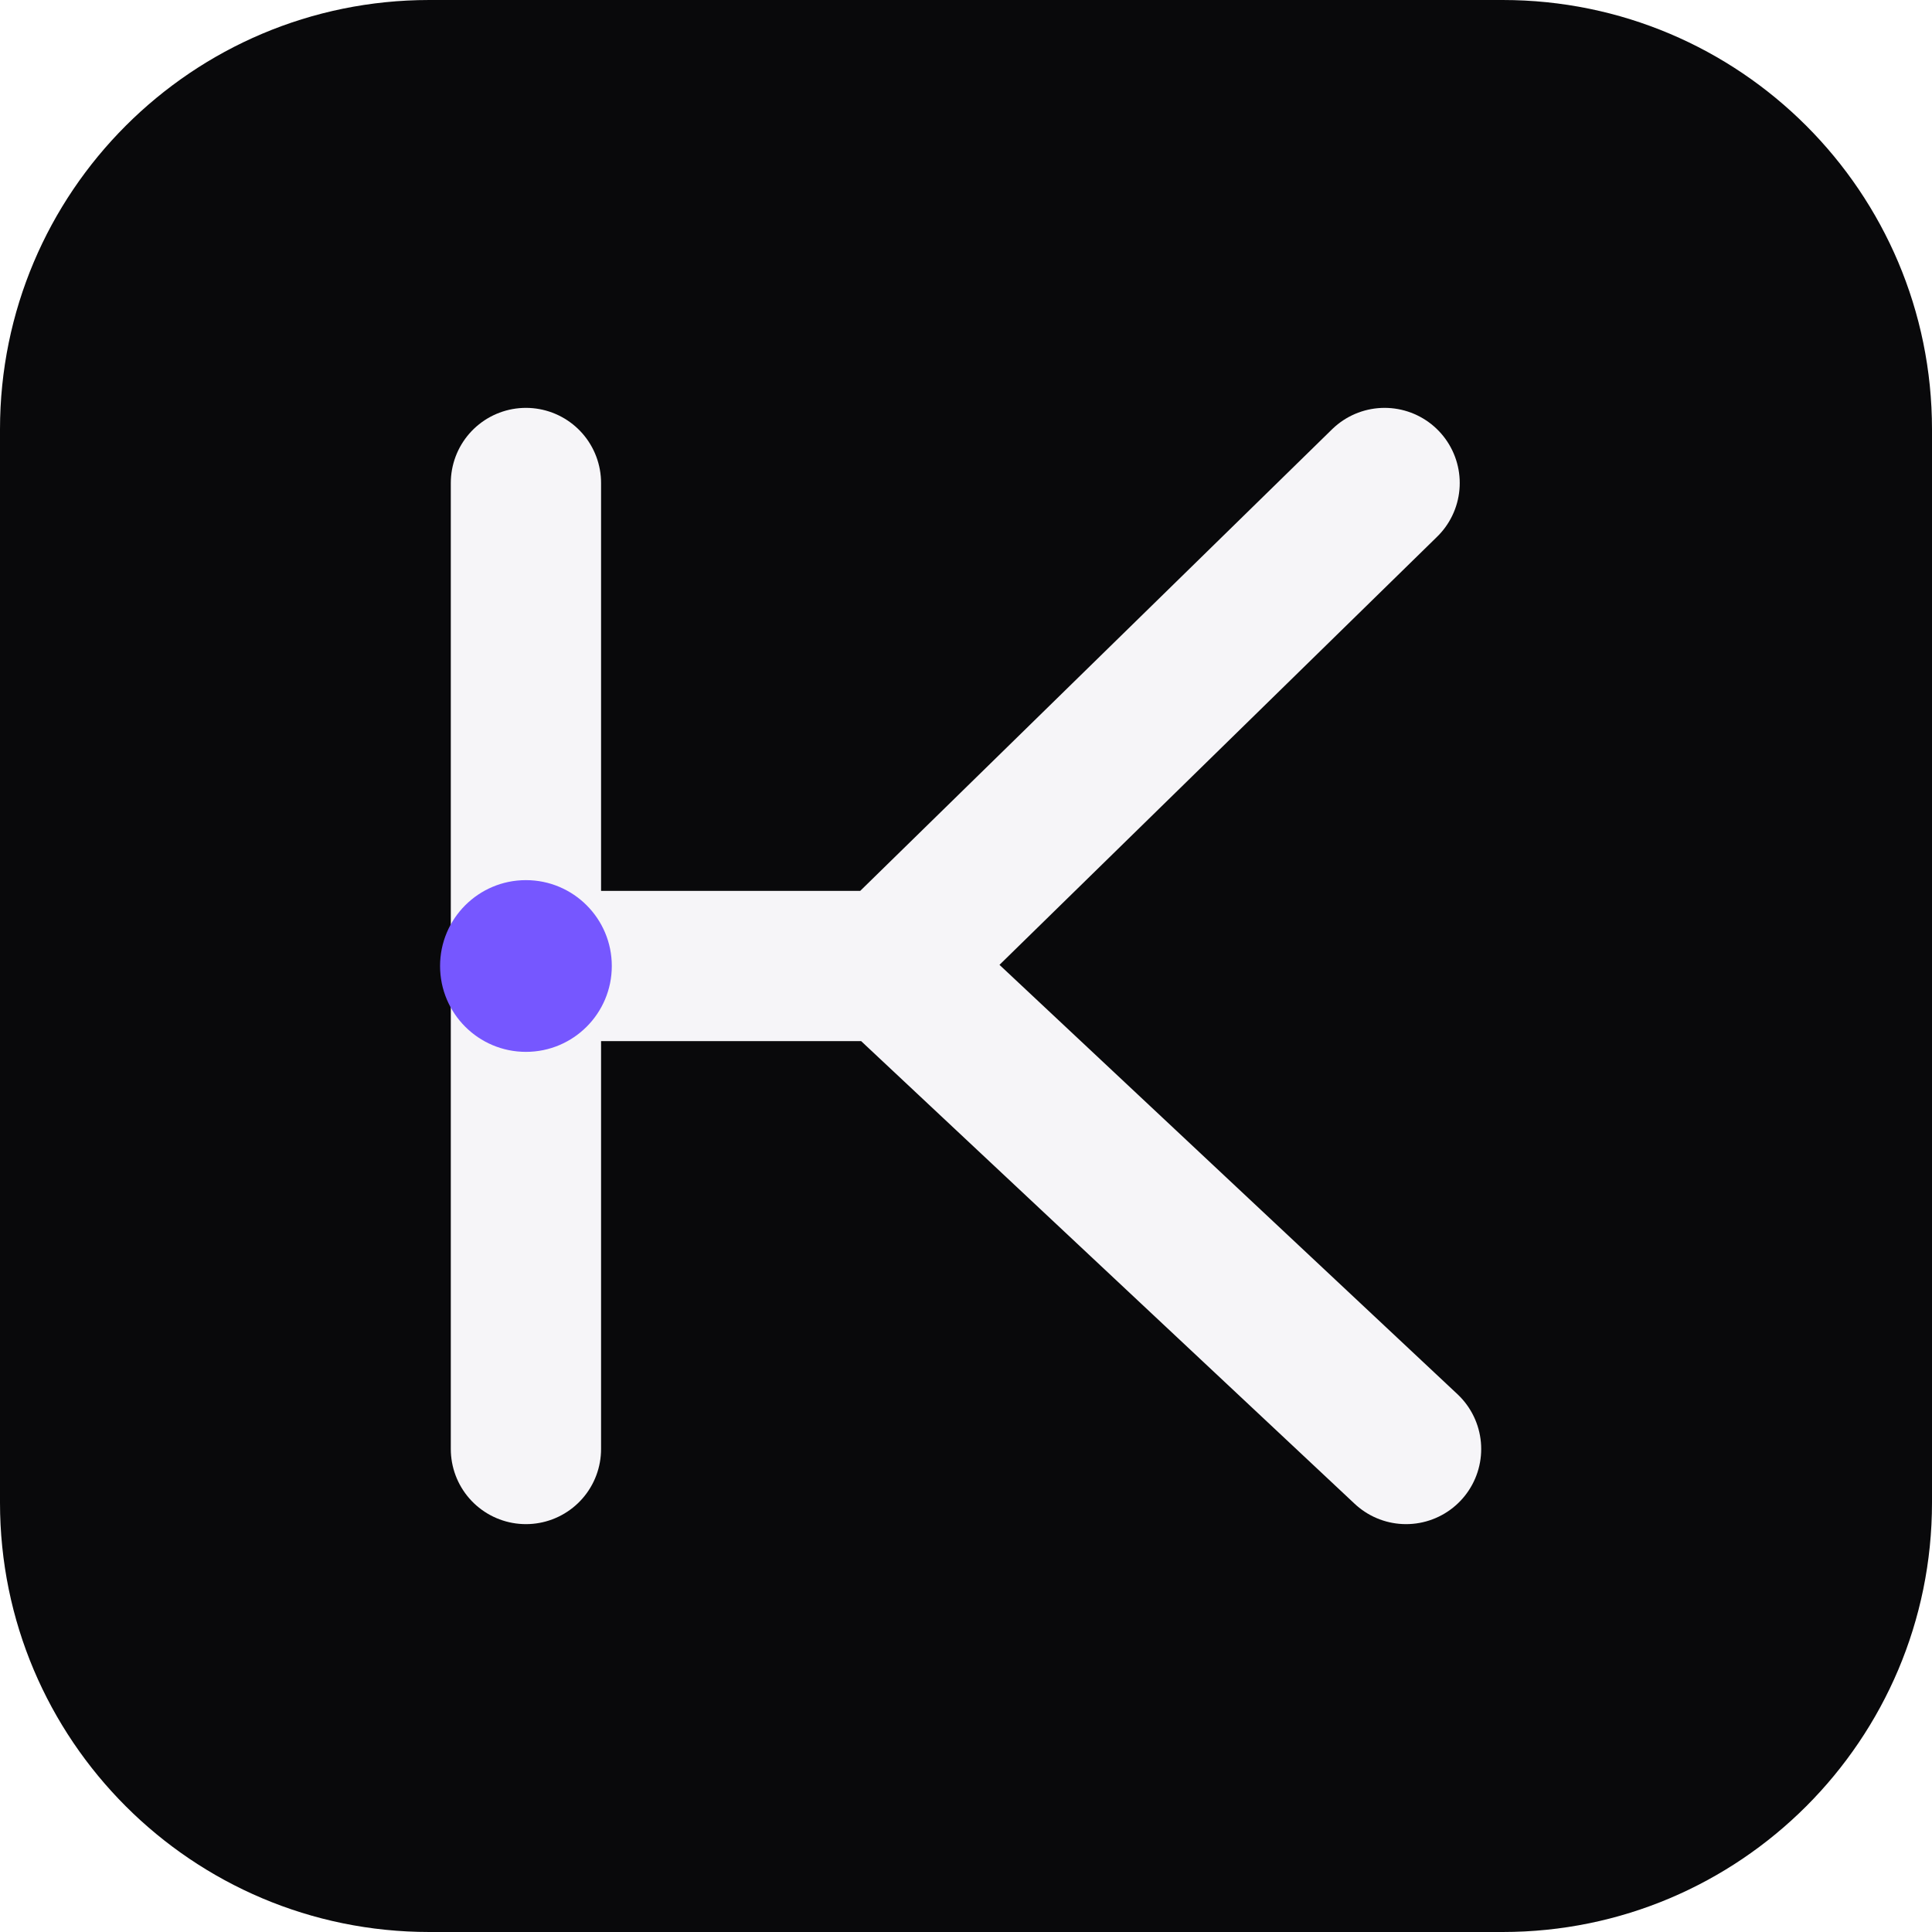
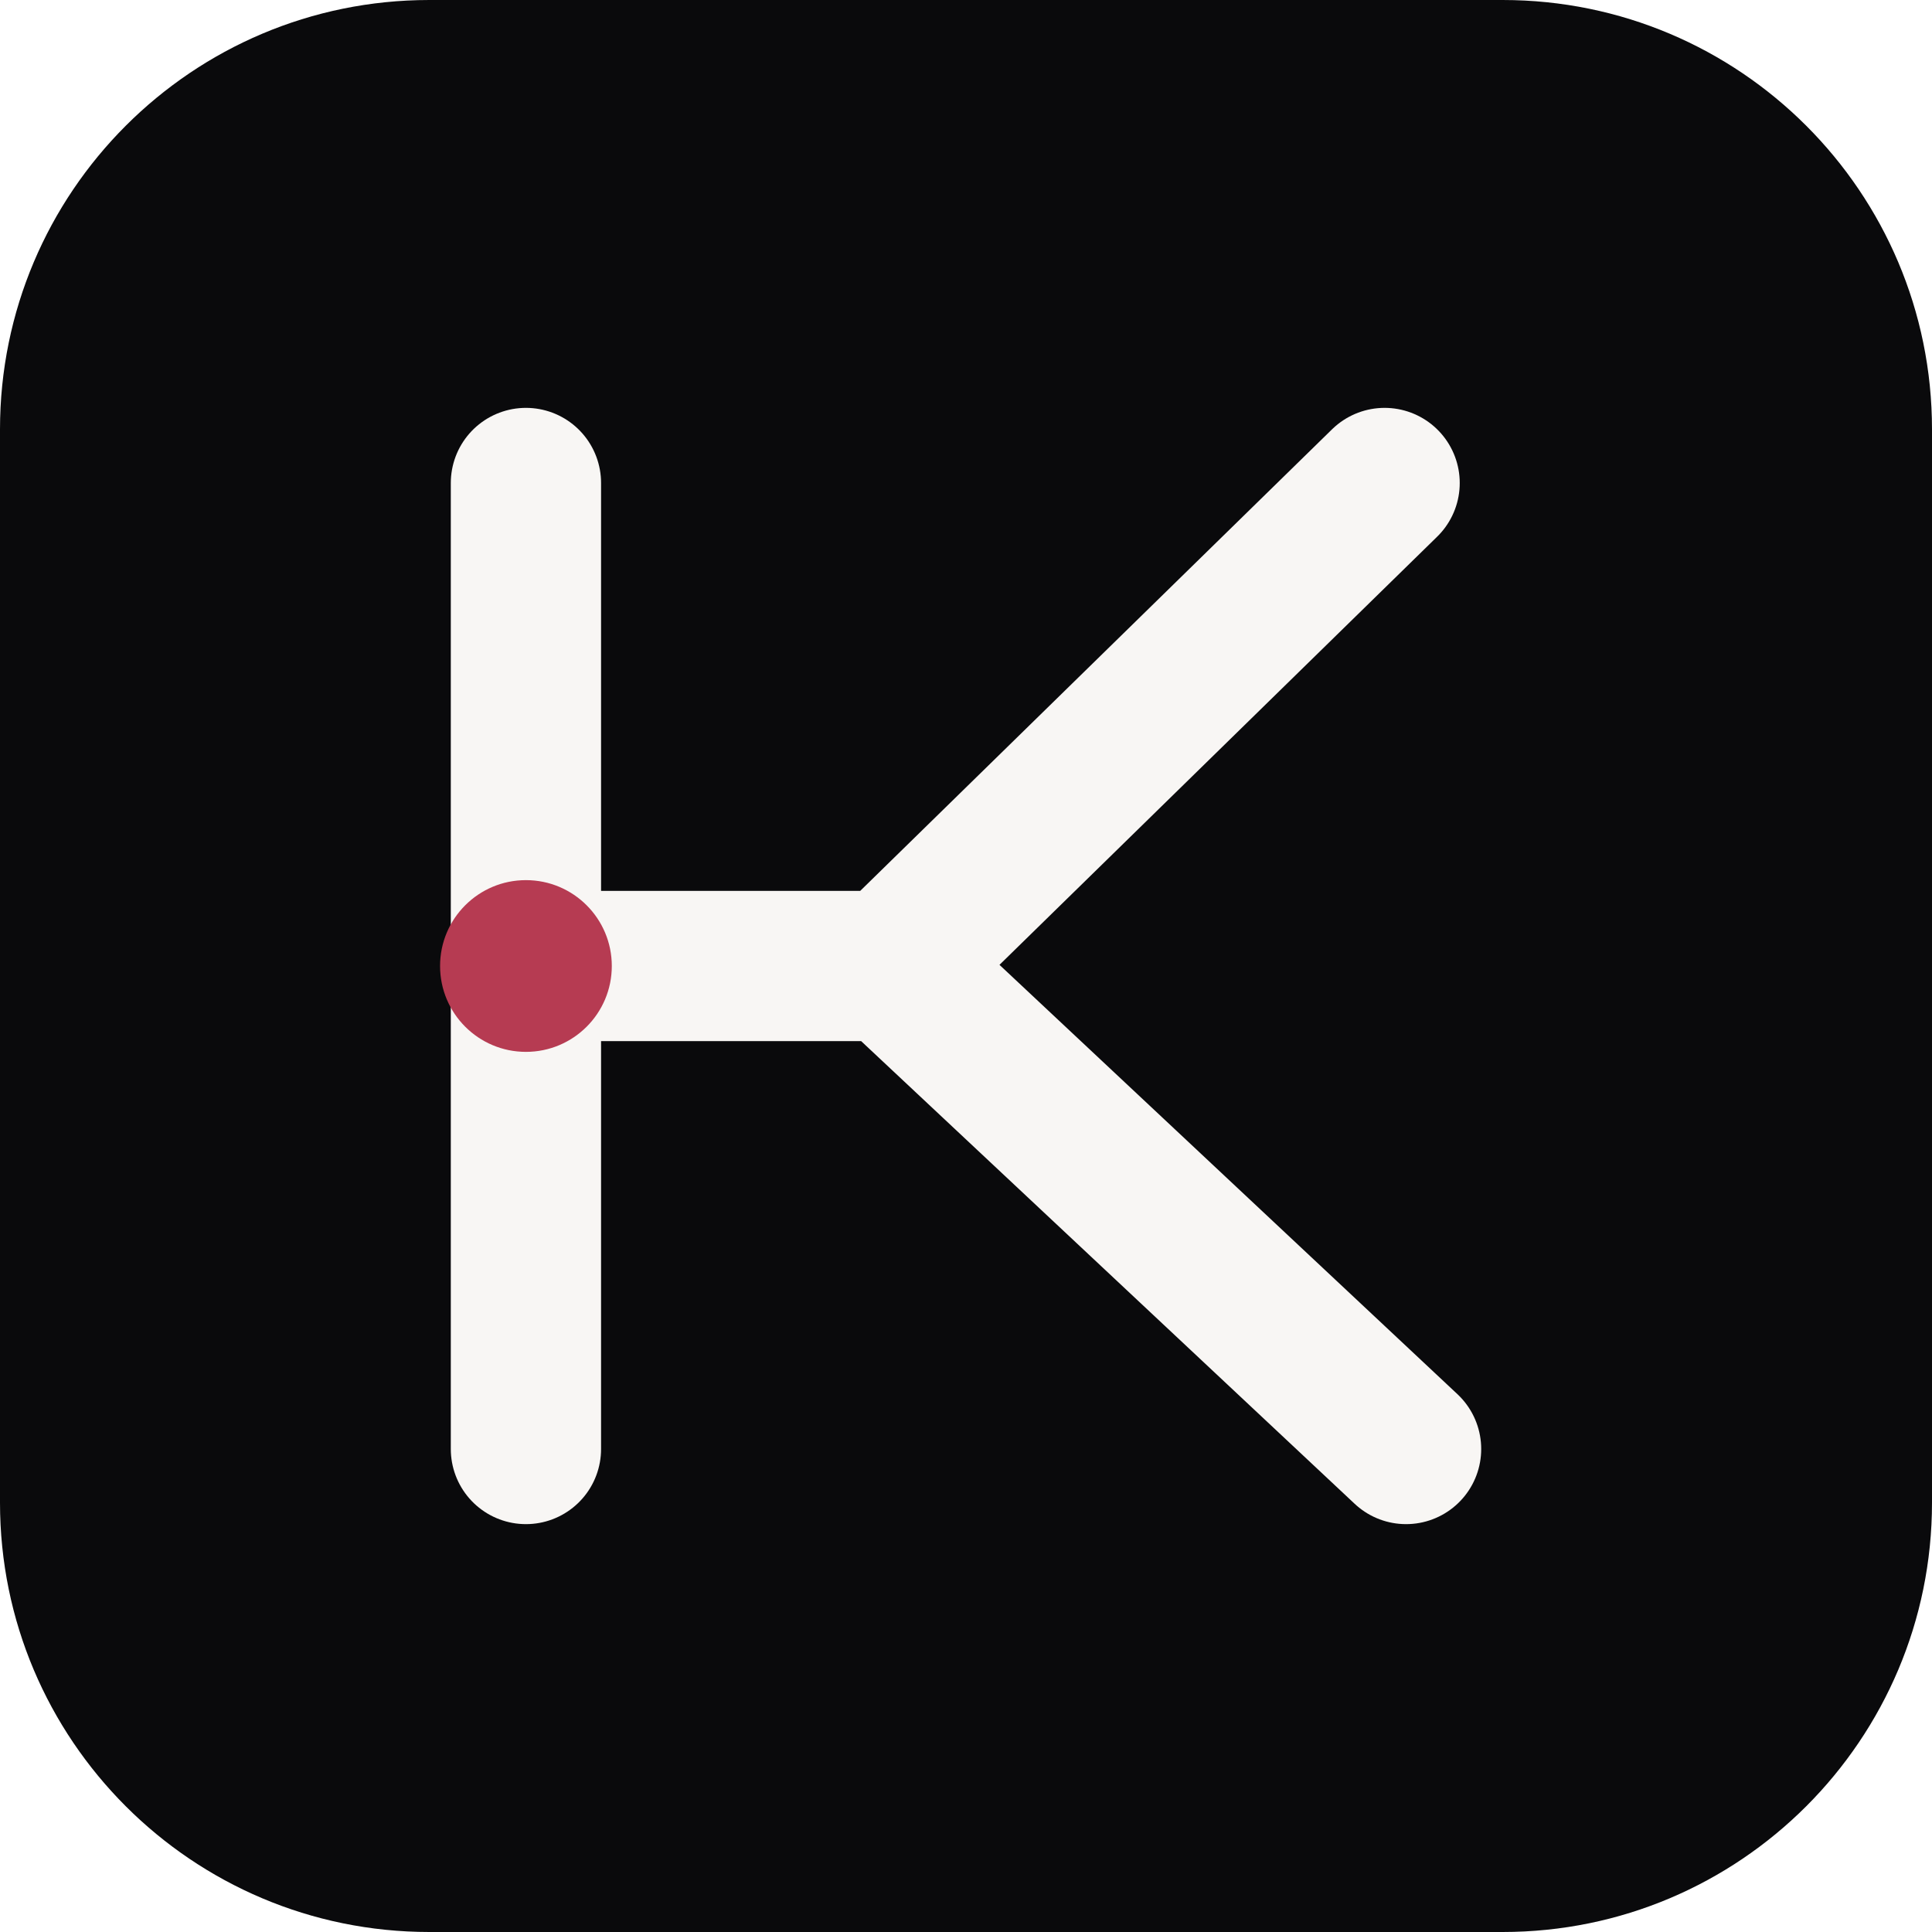
<svg xmlns="http://www.w3.org/2000/svg" viewBox="0 0 180 180">
-   <rect width="180" height="180" rx="40" fill="#09090B" />
-   <path d="M49 45v90M49 90h34l46-45M83 90l48 45" fill="none" stroke="#F6F5F8" stroke-linecap="round" stroke-linejoin="round" stroke-width="14" />
-   <circle cx="49" cy="90" r="8" fill="#7657FF" />
+   <rect width="180" height="180" rx="40" fill="#0A0A0C" />
+   <path d="M49 45v90M49 90h34l46-45M83 90l48 45" fill="none" stroke="#F8F6F4" stroke-linecap="round" stroke-linejoin="round" stroke-width="14" />
+   <circle cx="49" cy="90" r="8" fill="#B63B52" />
</svg>
